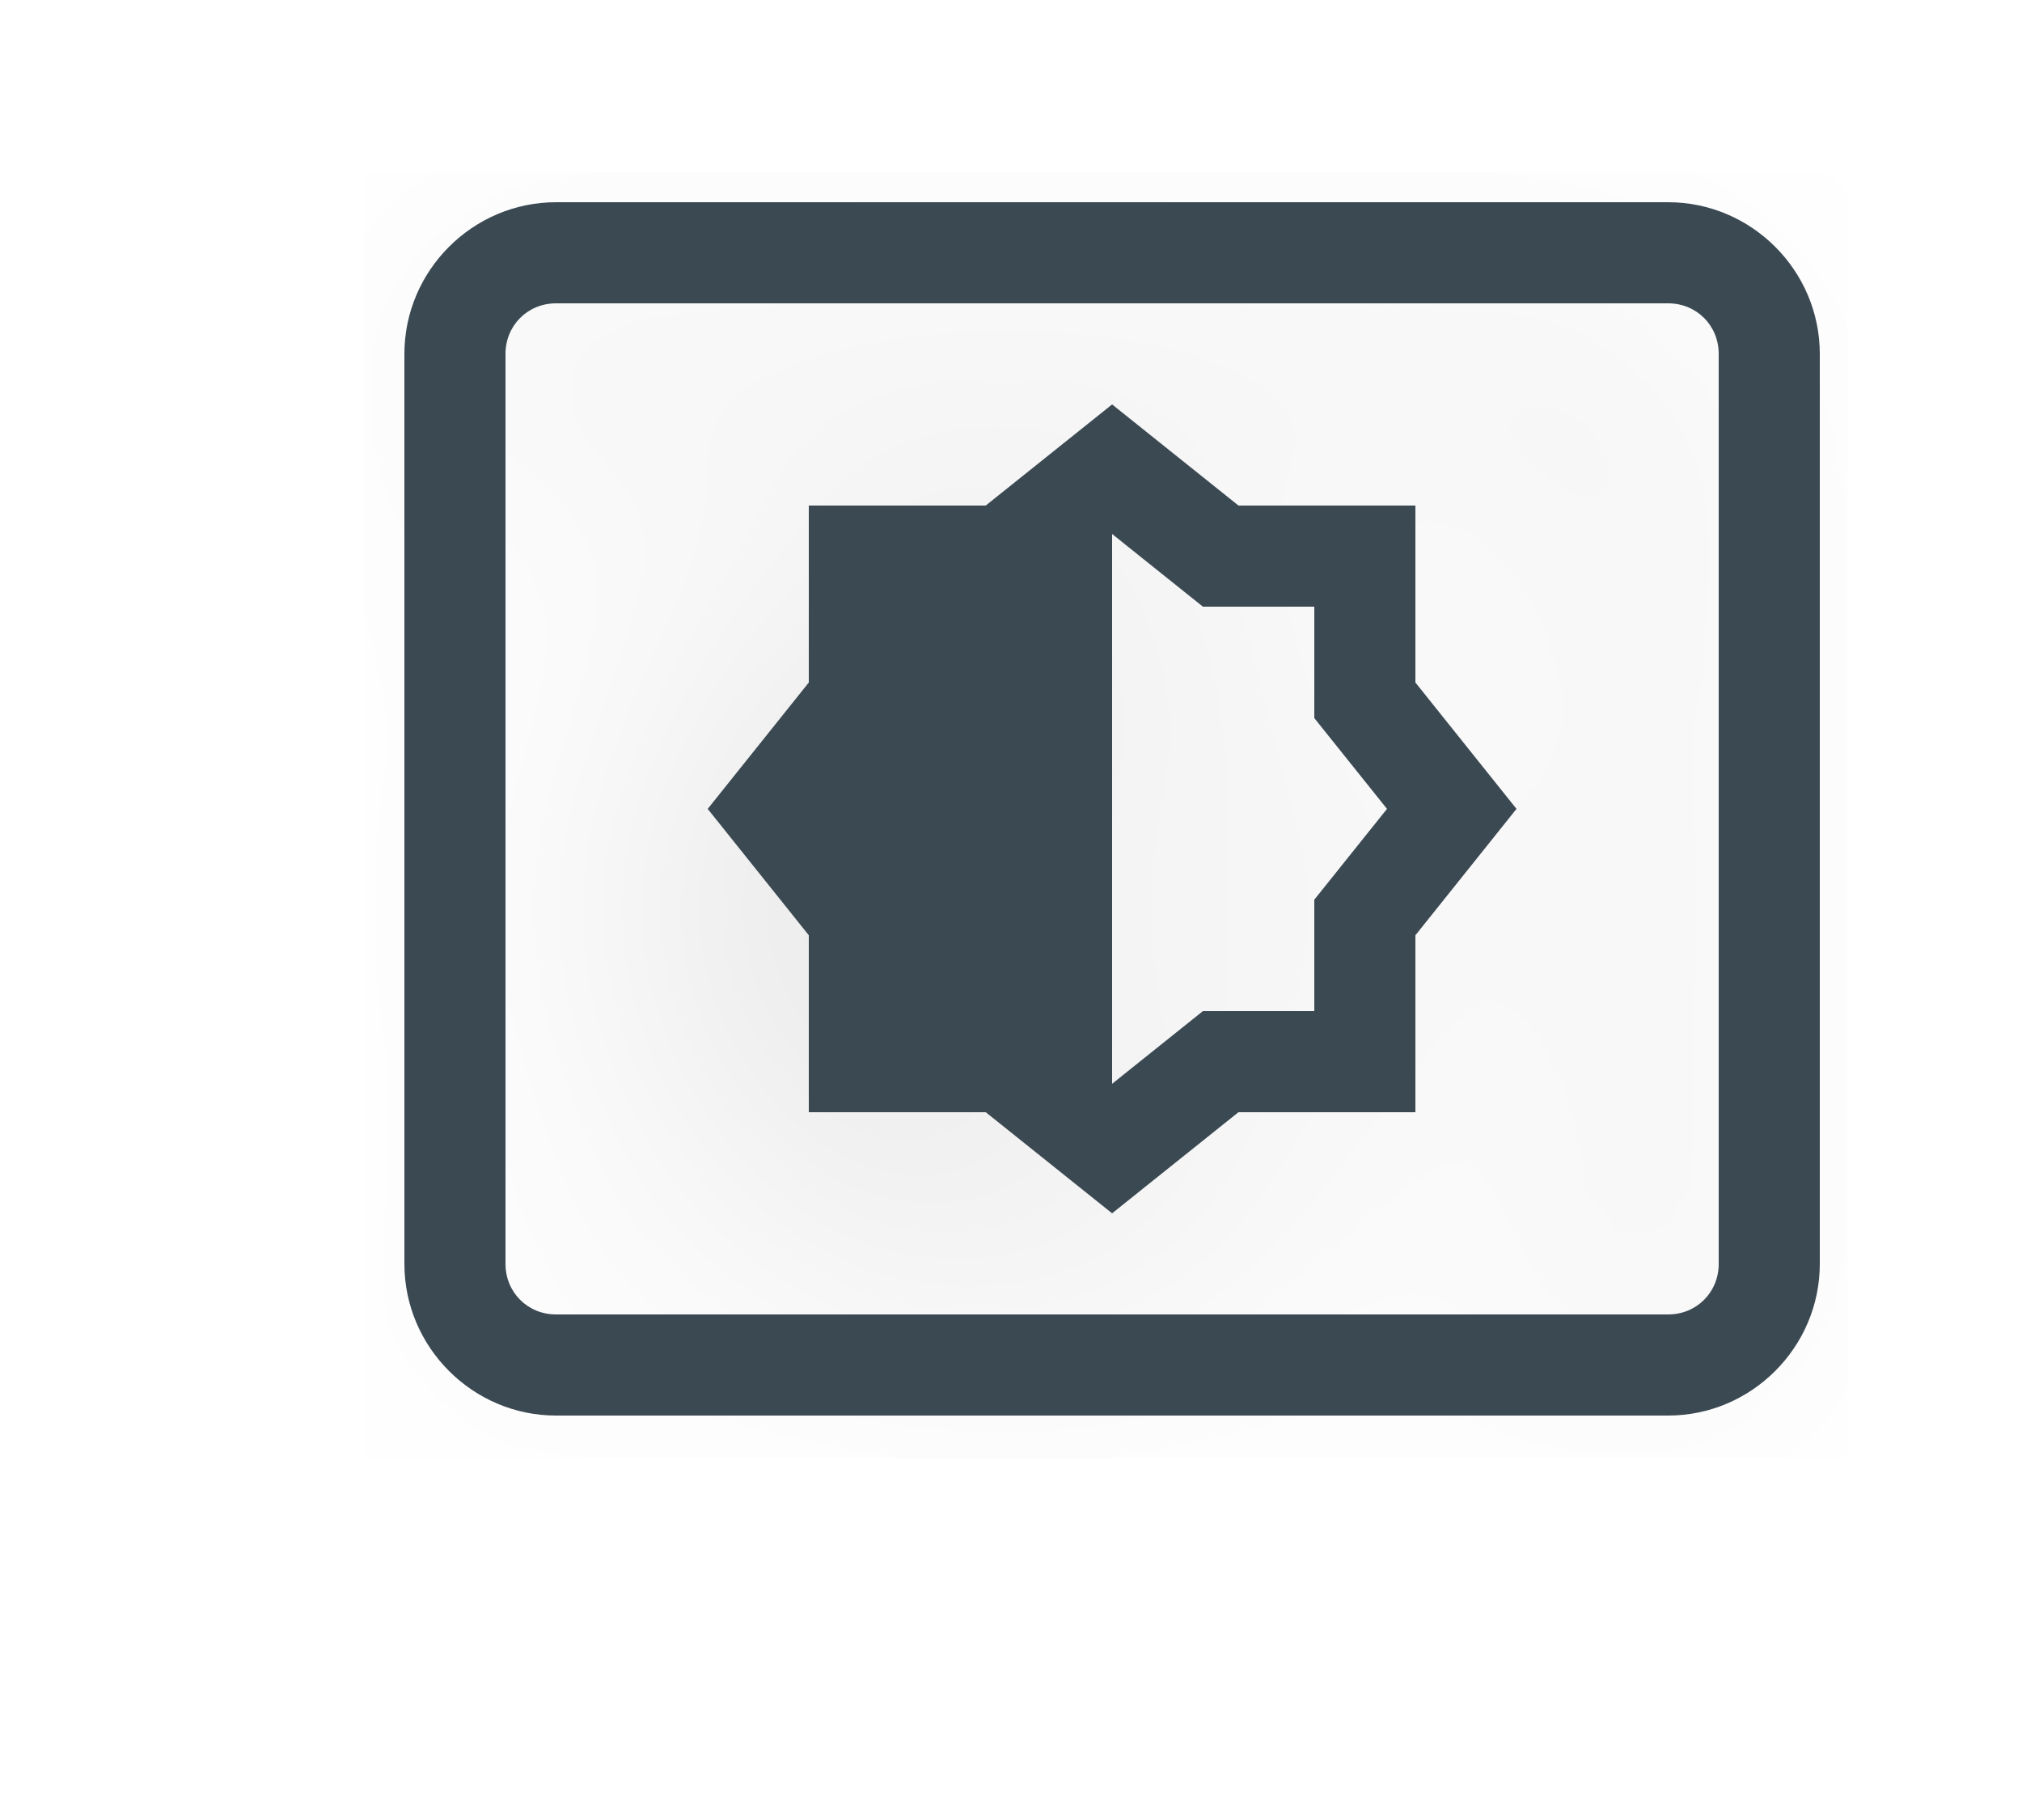
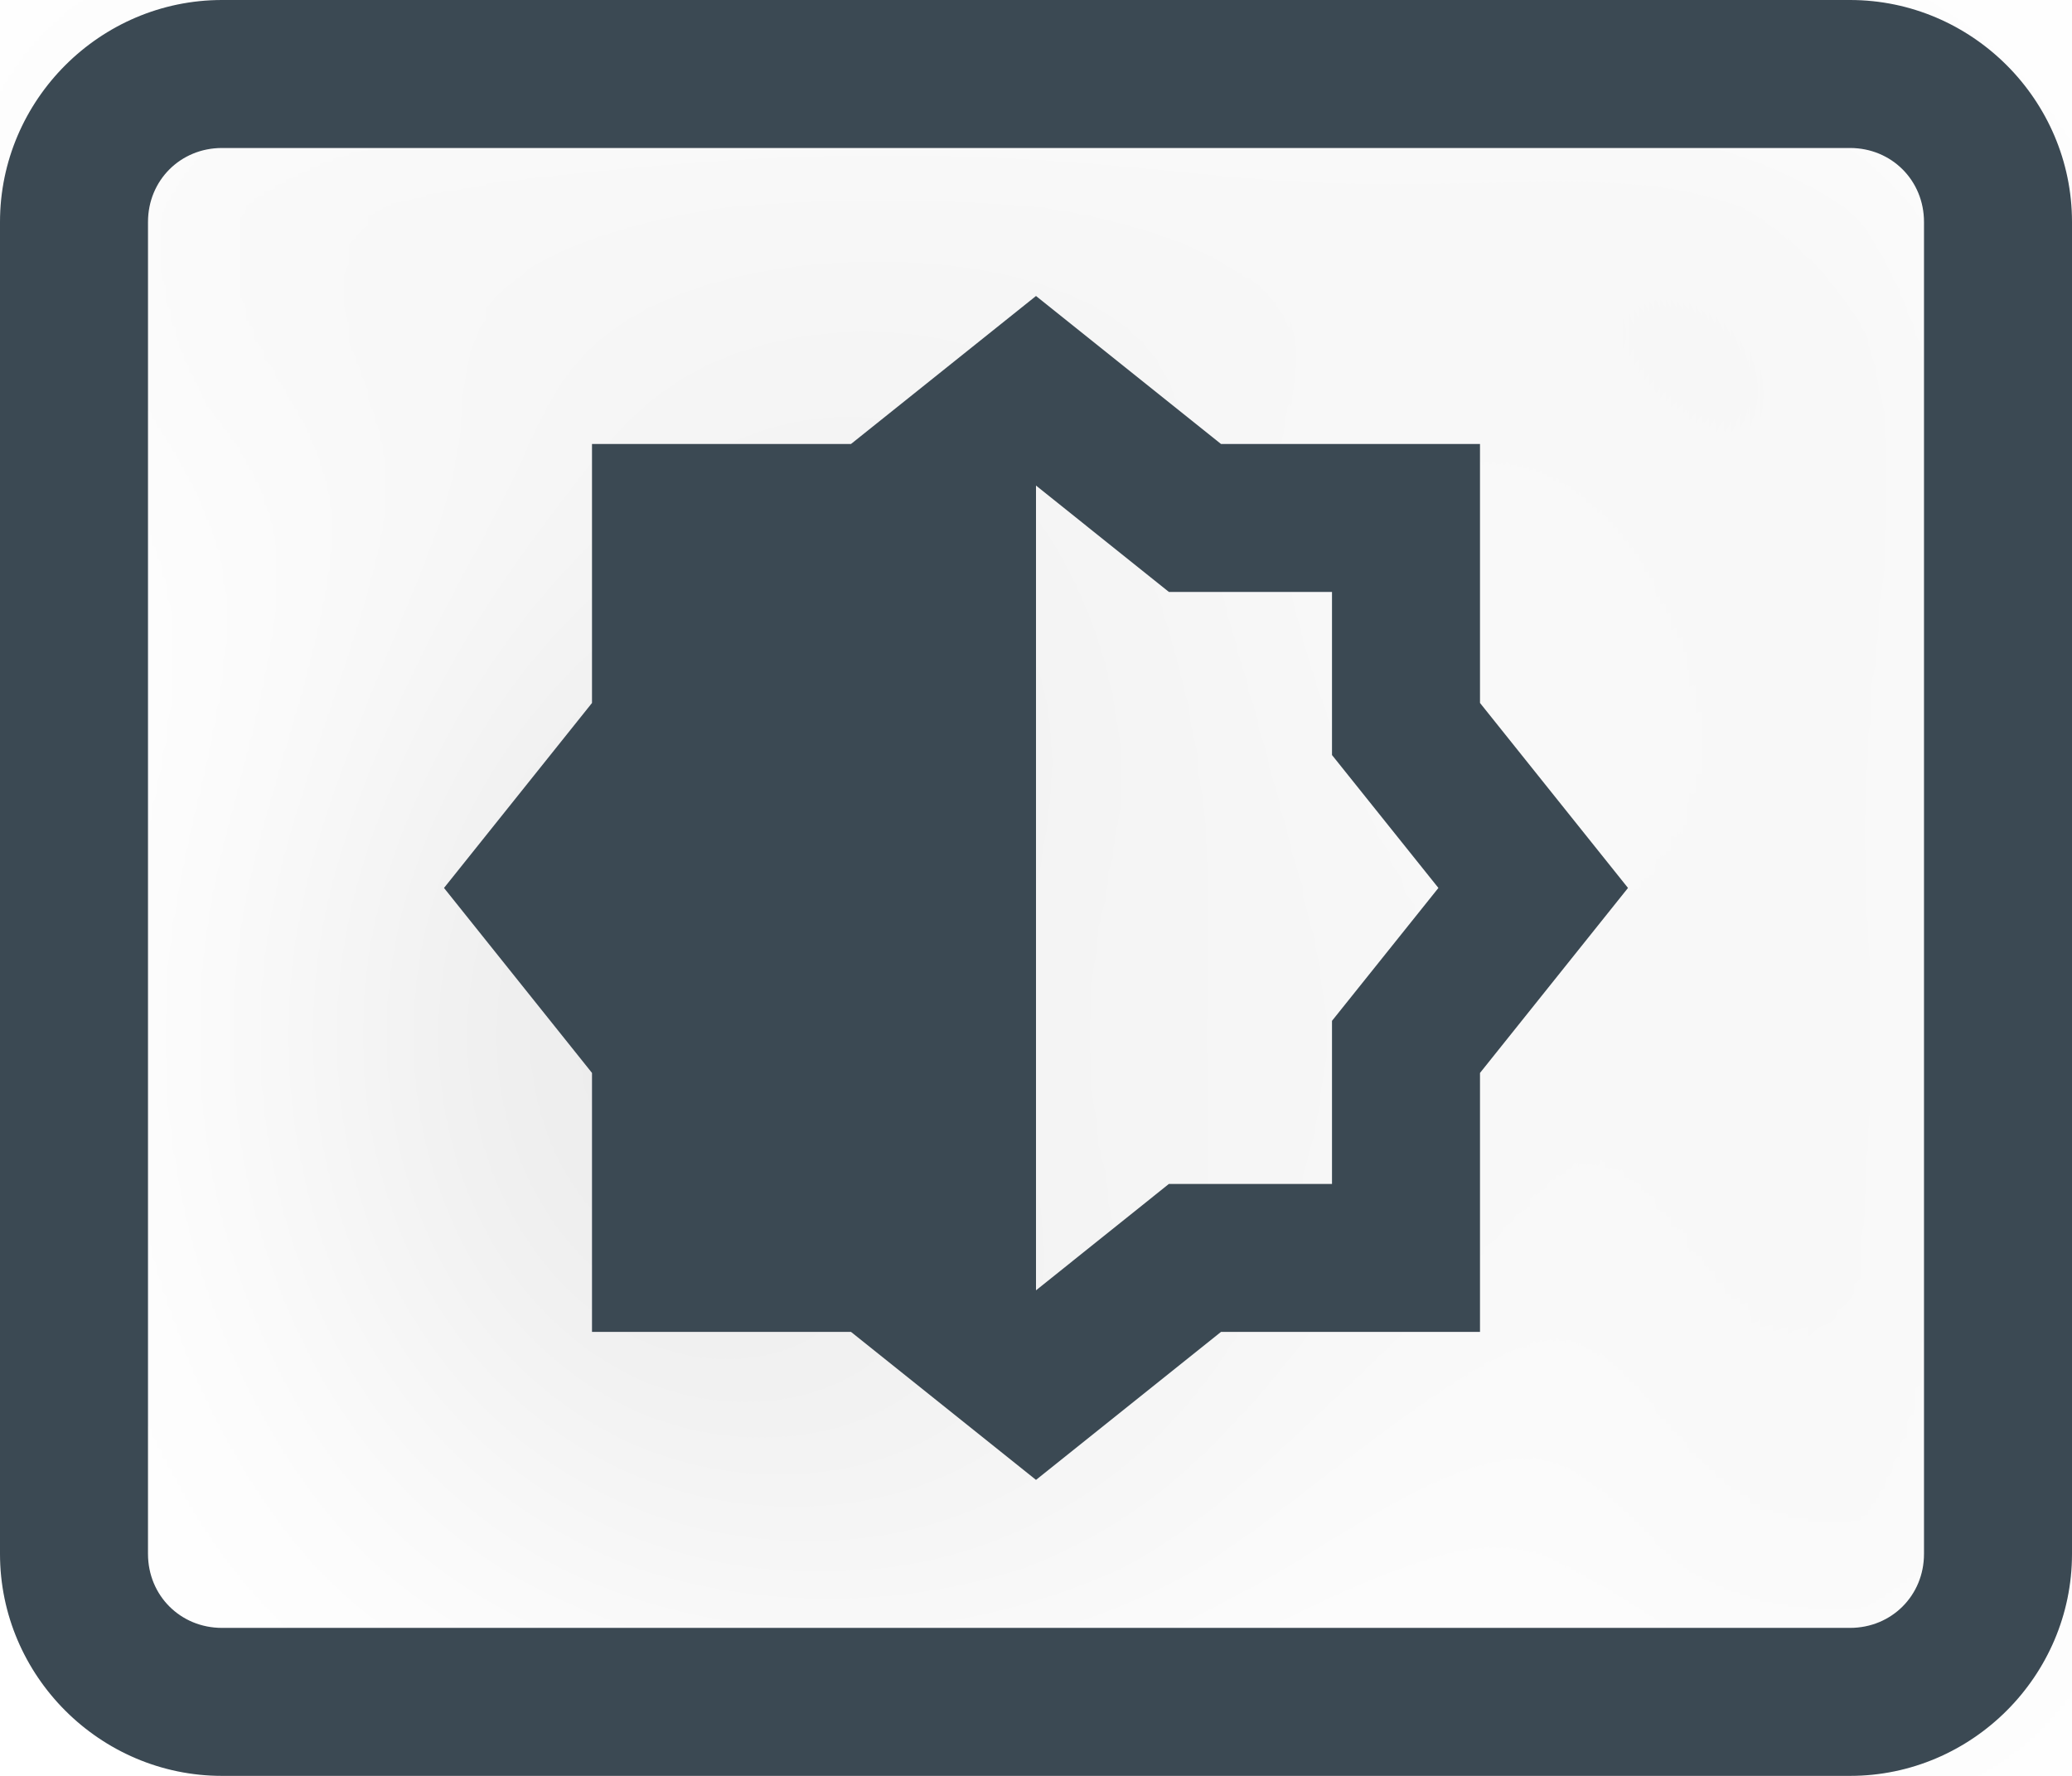
- <svg xmlns="http://www.w3.org/2000/svg" width="20px" height="18px" viewBox="0 0 20 18" version="1.1">
+ <svg xmlns="http://www.w3.org/2000/svg" width="14px" height="12px" viewBox="4 2 14 12" version="1.1">
  <defs>
    <filter x="-2.8%" y="-2.4%" width="104.7%" height="105.9%" filterUnits="objectBoundingBox" id="filter-1">
      <feOffset dx="-1" dy="1" in="SourceAlpha" result="shadowOffsetOuter1" />
      <feGaussianBlur stdDeviation="1.5" in="shadowOffsetOuter1" result="shadowBlurOuter1" />
      <feColorMatrix values="0 0 0 0 0   0 0 0 0 0   0 0 0 0 0  0 0 0 0.096 0" type="matrix" in="shadowBlurOuter1" result="shadowMatrixOuter1" />
      <feMerge>
        <feMergeNode in="shadowMatrixOuter1" />
        <feMergeNode in="SourceGraphic" />
      </feMerge>
    </filter>
  </defs>
  <g id="Symbols" stroke="none" stroke-width="1" fill="none" fill-rule="evenodd">
    <g id="Adjustment-expanded" transform="translate(-16, -111)" fill="#3B4952" fill-rule="nonzero">
      <g id="Adjustment">
        <g id="Mockup-Layer-Copy-5" filter="url(#filter-1)">
          <g id="Group-9" transform="translate(8, 46)">
            <g id="Row-/-Black-Clay-Copy-3" transform="translate(12, 67)">
              <path d="M1.5,0 C0.676,0 0,0.676 0,1.5 L0,10.5 C0,11.324 0.676,12 1.5,12 L12.5,12 C13.324,12 14,11.324 14,10.5 L14,1.5 C14,0.676 13.324,0 12.5,0 L1.5,0 Z M1.5,1 L12.5,1 C12.781,1 13,1.219 13,1.5 L13,10.5 C13,10.781 12.781,11 12.5,11 L1.5,11 C1.219,11 1,10.781 1,10.5 L1,1.5 C1,1.219 1.219,1 1.5,1 Z M7,2 L5.75,3 L4,3 L4,4.75 L3,6 L4,7.25 L4,9 L5.75,9 L7,10 L8.25,9 L10,9 L10,7.25 L11,6 L10,4.75 L10,3 L8.25,3 L7,2 Z M7,3.281 L7.898,4 L9,4 L9,5.102 L9.719,6 L9,6.898 L9,8 L7.898,8 L7,8.719 L7,3.281 Z" id="Shape" />
            </g>
          </g>
        </g>
      </g>
    </g>
  </g>
</svg>
